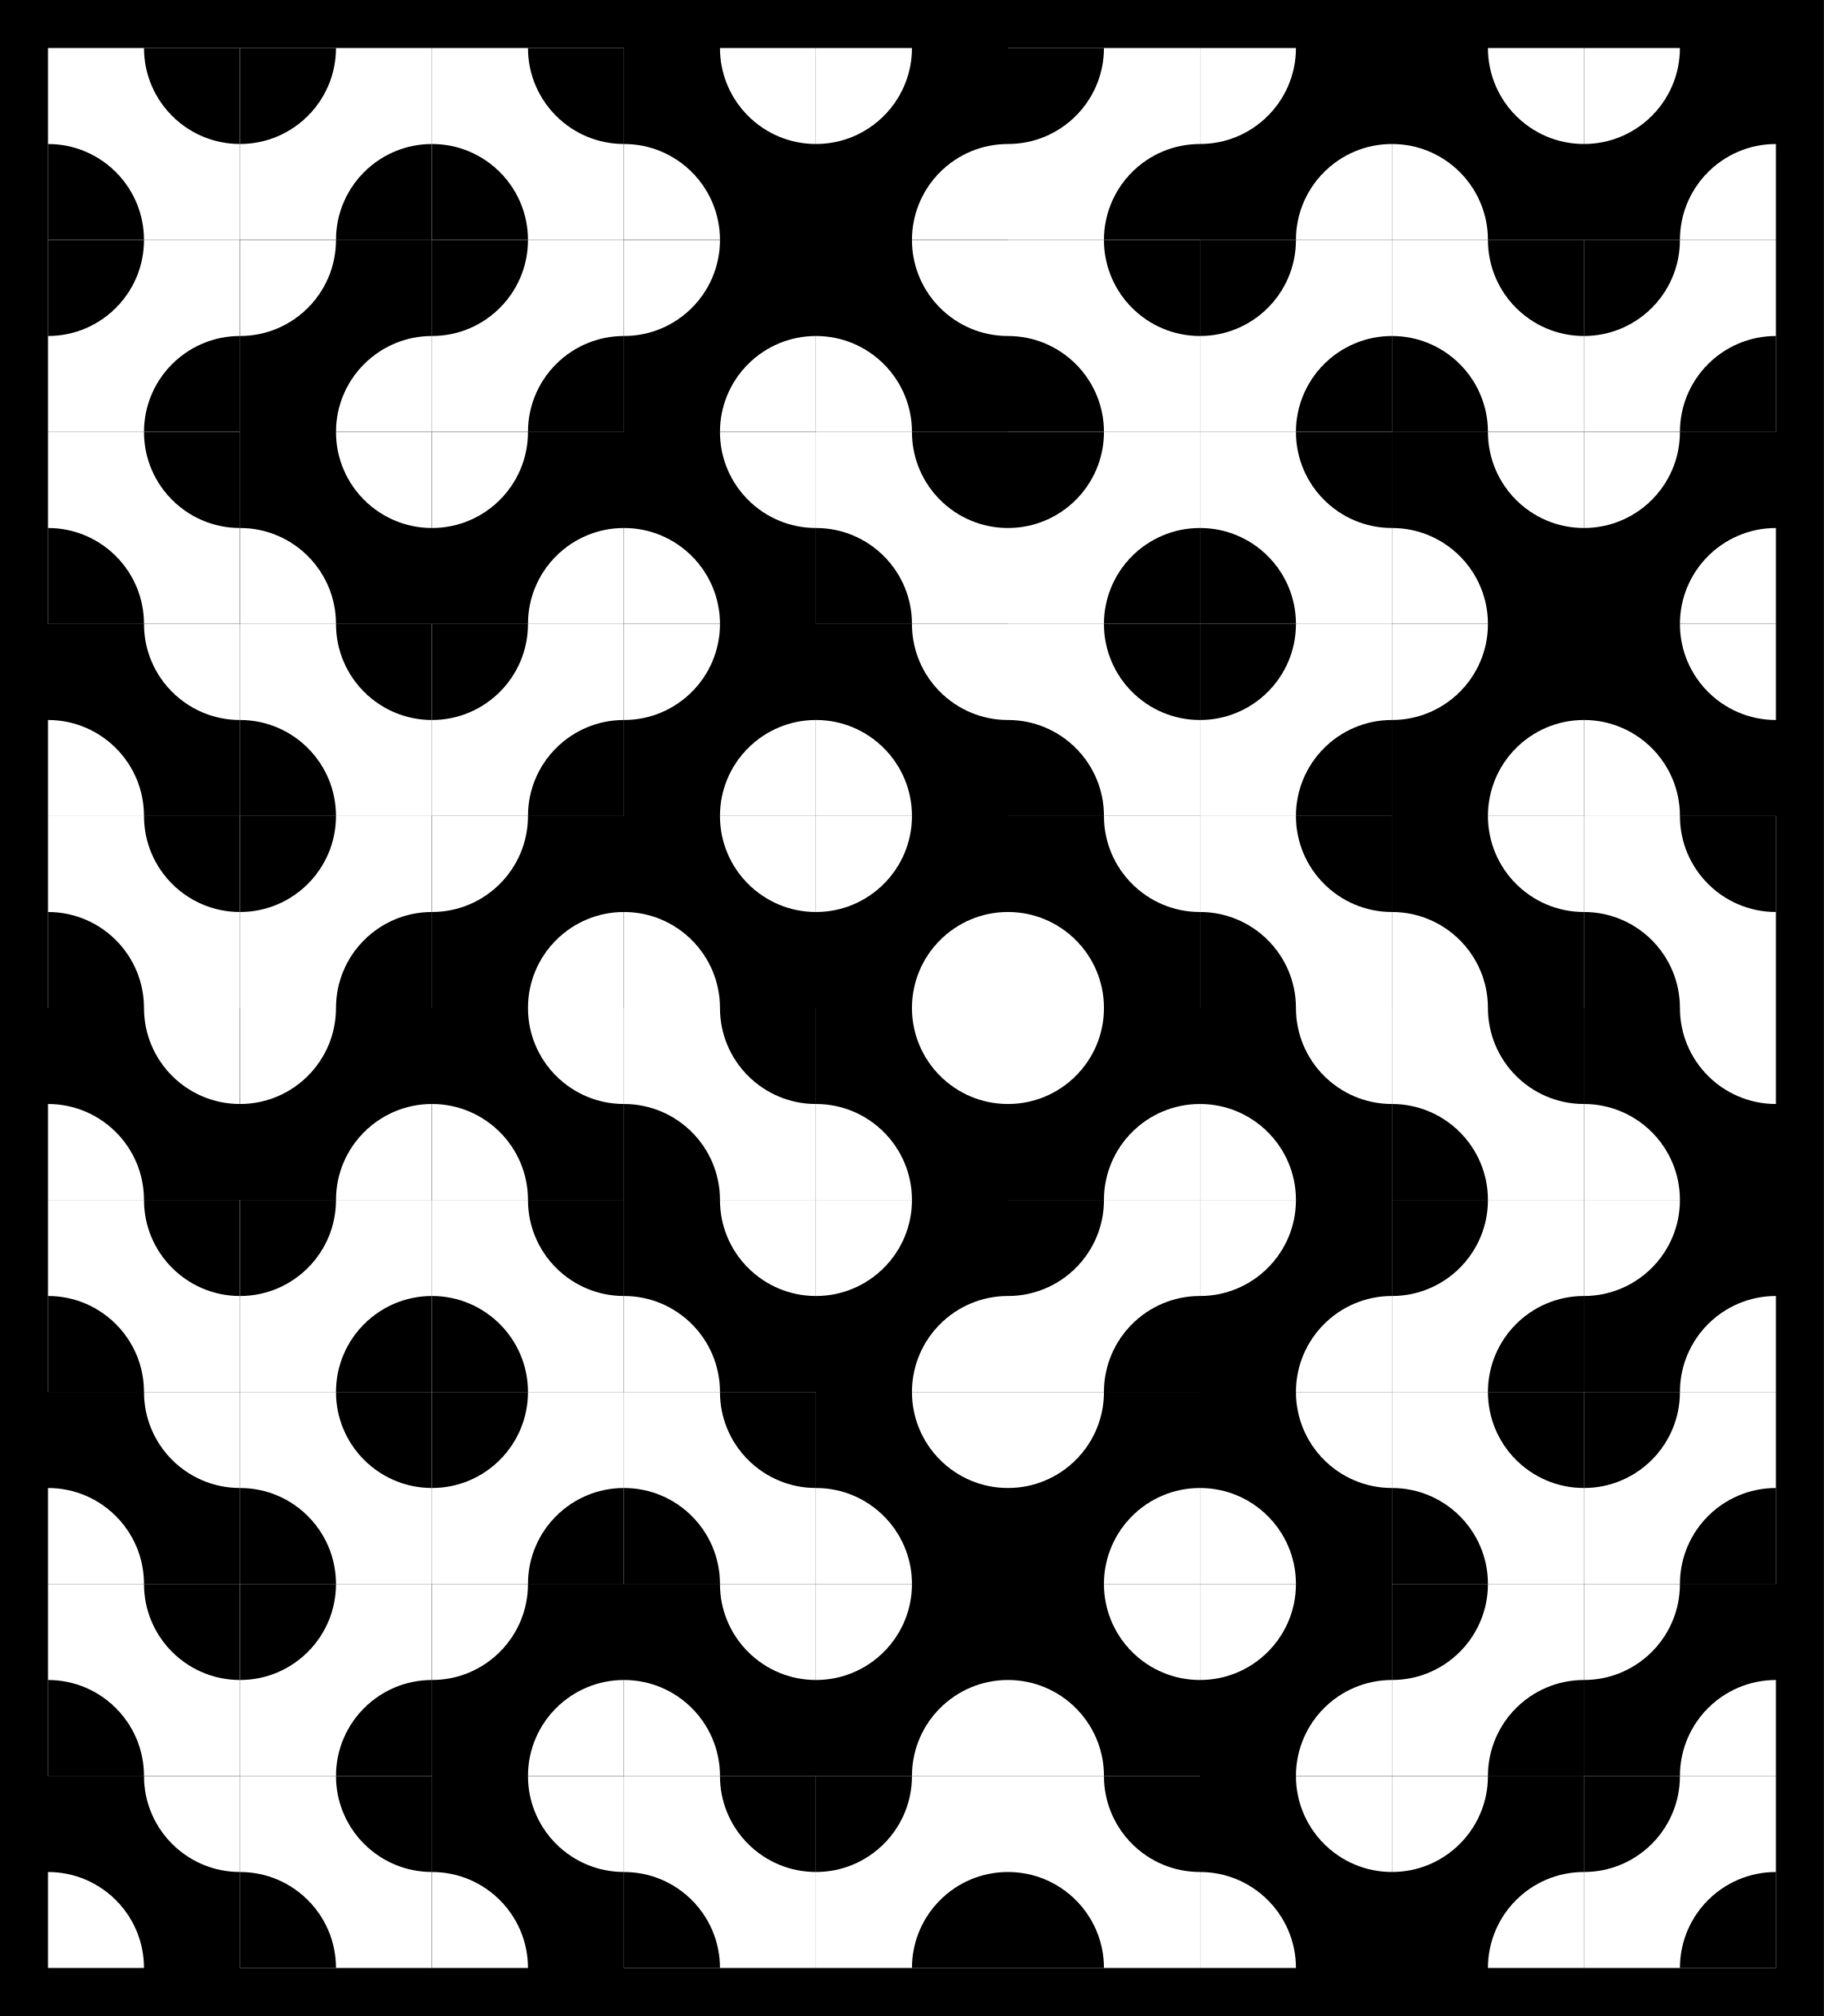
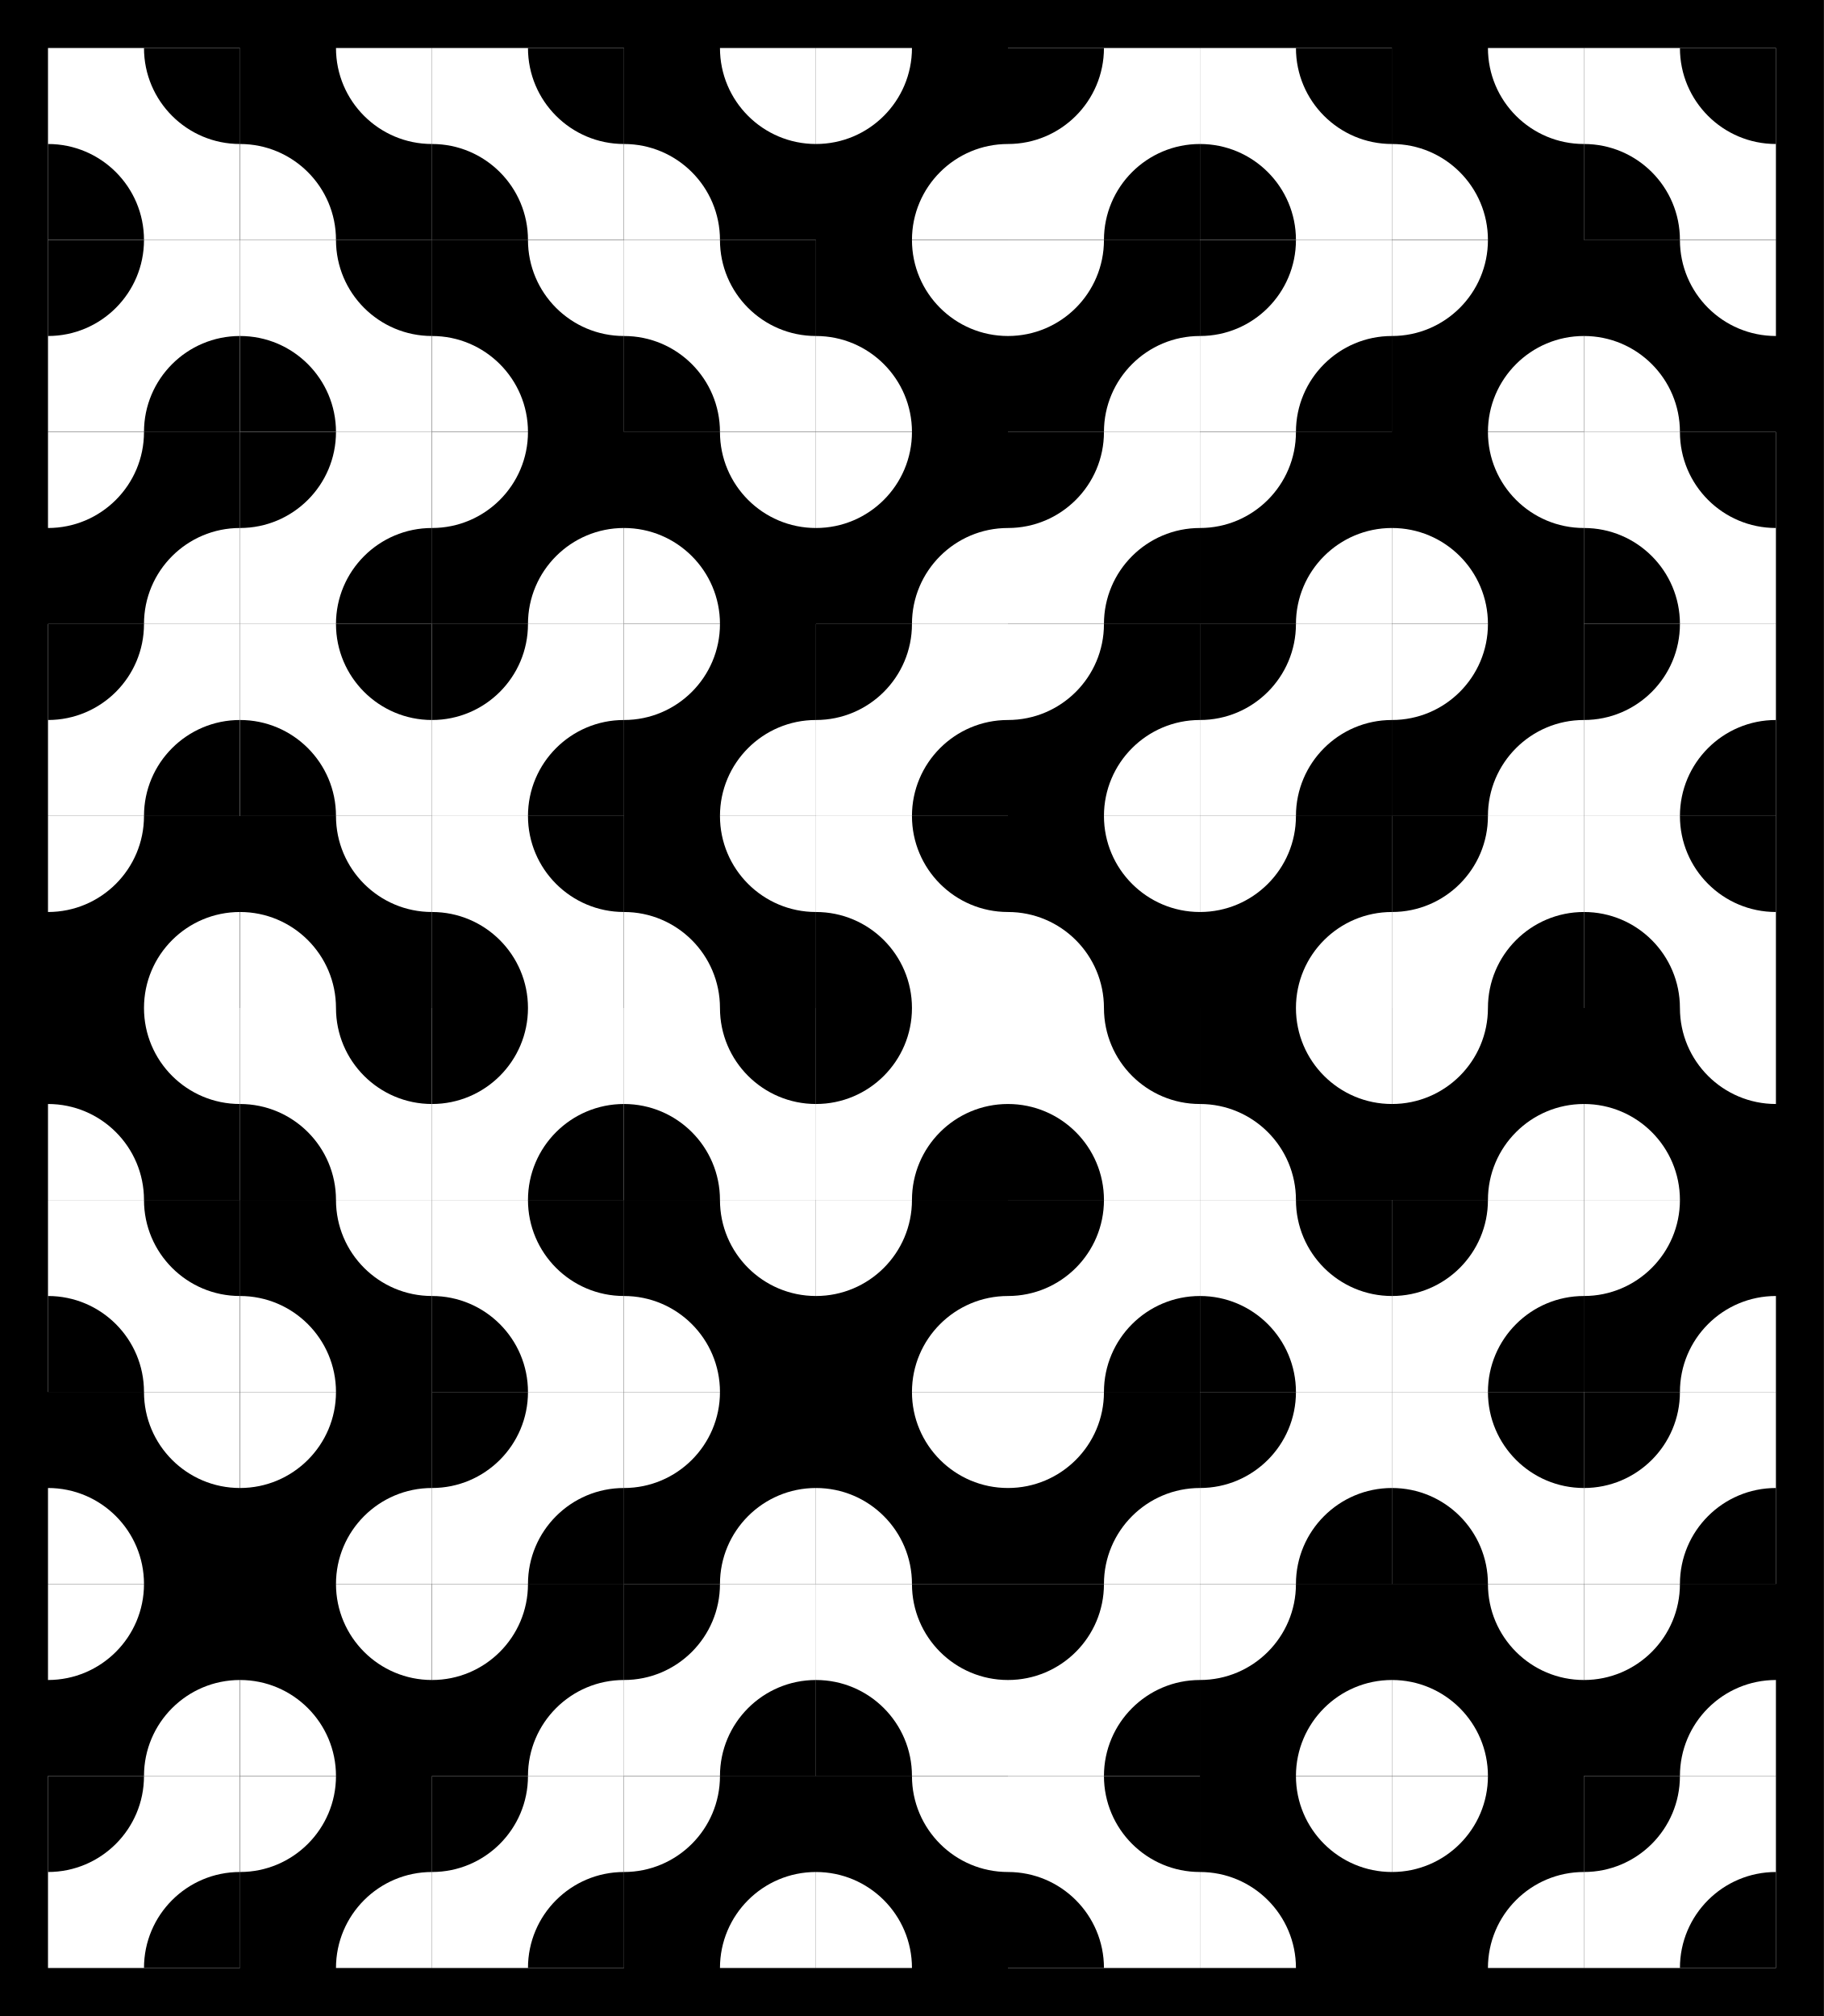
<svg xmlns="http://www.w3.org/2000/svg" viewBox="0 0 1900 2100" width="1900" height="2100">
'<style>
        rect.tileBack1 { stroke: none; fill: blacl; }
        rect.tileBack2 { stroke: none; fill: white; }
        rect.background { stroke: none; fill: white; }
        path.guide { stroke: lightgray; stroke-width: 1; }
        circle.guide { stroke: lightgray; fill: darkgray; stroke-width: 1; }
        path.arc1 { stroke: black; stroke-width: 50; fill: none; stroke-linecap: butt; }
        path.arc1round { stroke: black; stroke-width: 50; fill: none; stroke-linecap: round; }
        path.arc2 { stroke: black; stroke-width: 50; fill: none; stroke-linecap: butt; }
        path.arc3 { stroke: green; stroke-width: 50; fill: none; stroke-linecap: butt; }
        path.arc4 { stroke: blue; stroke-width: 50; fill: none; stroke-linecap: butt; }
        path.pie1 { stroke: none; stroke-width: 1; fill: white; stroke-linecap: butt; }
        path.pie2 { stroke: none; stroke-width: 1; fill: black; stroke-linecap: butt; }
        polygon.hex1 { stroke: white; fill: lightblue; stroke-width: 20; }
        polygon.hex1b { stroke: white; fill: darkblue; stroke-width: 20; }
        polygon.hex2 { stroke: white; fill: lightpink; stroke-width: 1; }
        polygon.hex2b { stroke: white; fill: red; stroke-width: 1; }
</style>
  <defs>
    <g id="base1">
      <rect width="200" height="200" class="tileBack1" />
    </g>
    <g id="base2">
      <rect width="200" height="200" class="tileBack2" />
    </g>
    <g id="center1">
      <use href="#base1" />
      <circle cx="100" cy="100" r="25" class="guide" />
    </g>
    <g id="hex1">
      <polygon class="hex1" transform="translate(0,0) scale(0.5,0.5) rotate(0,100,100)" points="300,150 225,280 75,280 0,150 75,20 225,20" />
    </g>
    <g id="hex1b">
      <polygon class="hex1b" transform="translate(0,0) scale(0.5,0.5) rotate(0,100,100)" points="300,150 225,280 75,280 0,150 75,20 225,20" />
    </g>
    <g id="hex2">
      <polygon class="hex2" transform="translate(0,0) scale(0.5,0.5) rotate(0,100,100)" points="300,150 225,280 75,280 0,150 75,20 225,20" />
    </g>
    <g id="hex2b">
      <polygon class="hex2b" transform="translate(0,0) scale(0.5,0.5) rotate(0,100,100)" points="300,150 225,280 75,280 0,150 75,20 225,20" />
    </g>
    <g id="tile1">
      <use href="#base1" />
      <path d="M200,100 A 100,100 0,0,0 100,200" class="arc1" />
    </g>
    <g id="slice1A">
      <use href="#base1" />
      <path d="M200,100 A 100,100 0,0,0 100,200 L 200,200 Z" class="pie1" />
      <path d="M0,100 A 100,100 0,0,0 100,0 L 0,0 Z" class="pie1" />
    </g>
    <g id="slice2A">
      <use href="#base2" />
      <path d="M200,100 A 100,100 0,0,0 100,200 L 200,200 Z" class="pie2" />
      <path d="M0,100 A 100,100 0,0,0 100,0 L 0,0 Z" class="pie2" />
    </g>
    <g id="slice1B">
      <use href="#slice2A" transform="rotate(90,100,100)" />
    </g>
    <g id="slice2B">
      <use href="#slice1A" transform="rotate(90,100,100)" />
    </g>
    <g id="tile2">
      <use href="#base1" />
      <path d="M200,100 A 100,100 0,0,0 100,200" class="arc2" />
      <path d="M0,100 A 100,100 0,0,0 100,0" class="arc2" />
    </g>
    <g id="tile3">
      <use href="#base1" />
      <path d="M100,0 A 100,100 0,0,0 200,100" class="arc3" />
      <path d="M100,200 A 100,100 0,0,0 0,100" class="arc3" />
    </g>
    <g id="tile4">
      <use href="#base1" />
      <path d="M200,100 A 100,100 0,0,0 100,200" class="arc4" />
      <path d="M0,100 A 100,100 0,0,0 100,0" class="arc4" />
      <path d="M100,0 A 100,100 0,0,0 200,100" class="arc4" />
      <path d="M100,200 A 100,100 0,0,0 0,100" class="arc4" />
    </g>
    <g id="tile5">
      <use href="#base1" />
      <path d="M0,100 200,100" class="arc1" />
    </g>
    <g id="tile6">
      <use href="#base1" />
      <path d="M100,0 100,200" class="arc1" />
    </g>
  </defs>
  <rect id="background" fill="black" width="1900" height="2100" />
  <g id="board" transform="translate(50,50) scale(1,1)">
    <use id="C0R0" href="#slice1B" transform="translate(0.00,0.00) rotate(0,100,100)">
		</use>
    <use id="C0R1" href="#slice2A" transform="translate(0.00,200.00) rotate(0,100,100)">
		</use>
-     <use id="C0R2" href="#slice1B" transform="translate(0.00,400.00) rotate(0,100,100)">
- 		</use>
-     <use id="C0R3" href="#slice2B" transform="translate(0.00,600.00) rotate(0,100,100)">
- 		</use>
-     <use id="C0R4" href="#slice1B" transform="translate(0.00,800.00) rotate(0,100,100)">
+     <use id="C0R2" href="#slice1A" transform="translate(0.00,400.00) rotate(0,100,100)">
+ 		</use>
+     <use id="C0R3" href="#slice2A" transform="translate(0.00,600.00) rotate(0,100,100)">
+ 		</use>
+     <use id="C0R4" href="#slice1A" transform="translate(0.00,800.00) rotate(0,100,100)">
		</use>
    <use id="C0R5" href="#slice2B" transform="translate(0.00,1000.00) rotate(0,100,100)">
		</use>
    <use id="C0R6" href="#slice1B" transform="translate(0.00,1200.00) rotate(0,100,100)">
		</use>
    <use id="C0R7" href="#slice2B" transform="translate(0.00,1400.00) rotate(0,100,100)">
		</use>
-     <use id="C0R8" href="#slice1B" transform="translate(0.00,1600.00) rotate(0,100,100)">
- 		</use>
-     <use id="C0R9" href="#slice2B" transform="translate(0.00,1800.00) rotate(0,100,100)">
- 		</use>
-     <use id="C1R0" href="#slice2A" transform="translate(200.00,0.00) rotate(0,100,100)">
- 		</use>
-     <use id="C1R1" href="#slice1A" transform="translate(200.00,200.00) rotate(0,100,100)">
- 		</use>
-     <use id="C1R2" href="#slice2B" transform="translate(200.00,400.00) rotate(0,100,100)">
+     <use id="C0R8" href="#slice1A" transform="translate(0.00,1600.00) rotate(0,100,100)">
+ 		</use>
+     <use id="C0R9" href="#slice2A" transform="translate(0.00,1800.00) rotate(0,100,100)">
+ 		</use>
+     <use id="C1R0" href="#slice2B" transform="translate(200.00,0.00) rotate(0,100,100)">
+ 		</use>
+     <use id="C1R1" href="#slice1B" transform="translate(200.00,200.00) rotate(0,100,100)">
+ 		</use>
+     <use id="C1R2" href="#slice2A" transform="translate(200.00,400.00) rotate(0,100,100)">
		</use>
    <use id="C1R3" href="#slice1B" transform="translate(200.00,600.00) rotate(0,100,100)">
		</use>
-     <use id="C1R4" href="#slice2A" transform="translate(200.00,800.00) rotate(0,100,100)">
- 		</use>
-     <use id="C1R5" href="#slice1A" transform="translate(200.00,1000.00) rotate(0,100,100)">
- 		</use>
-     <use id="C1R6" href="#slice2A" transform="translate(200.00,1200.00) rotate(0,100,100)">
- 		</use>
-     <use id="C1R7" href="#slice1B" transform="translate(200.00,1400.00) rotate(0,100,100)">
- 		</use>
-     <use id="C1R8" href="#slice2A" transform="translate(200.00,1600.00) rotate(0,100,100)">
- 		</use>
-     <use id="C1R9" href="#slice1B" transform="translate(200.00,1800.00) rotate(0,100,100)">
+     <use id="C1R4" href="#slice2B" transform="translate(200.00,800.00) rotate(0,100,100)">
+ 		</use>
+     <use id="C1R5" href="#slice1B" transform="translate(200.00,1000.00) rotate(0,100,100)">
+ 		</use>
+     <use id="C1R6" href="#slice2B" transform="translate(200.00,1200.00) rotate(0,100,100)">
+ 		</use>
+     <use id="C1R7" href="#slice1A" transform="translate(200.00,1400.00) rotate(0,100,100)">
+ 		</use>
+     <use id="C1R8" href="#slice2B" transform="translate(200.00,1600.00) rotate(0,100,100)">
+ 		</use>
+     <use id="C1R9" href="#slice1A" transform="translate(200.00,1800.00) rotate(0,100,100)">
		</use>
    <use id="C2R0" href="#slice1B" transform="translate(400.00,0.00) rotate(0,100,100)">
		</use>
-     <use id="C2R1" href="#slice2A" transform="translate(400.00,200.00) rotate(0,100,100)">
+     <use id="C2R1" href="#slice2B" transform="translate(400.00,200.00) rotate(0,100,100)">
		</use>
    <use id="C2R2" href="#slice1A" transform="translate(400.00,400.00) rotate(0,100,100)">
		</use>
    <use id="C2R3" href="#slice2A" transform="translate(400.00,600.00) rotate(0,100,100)">
		</use>
-     <use id="C2R4" href="#slice1A" transform="translate(400.00,800.00) rotate(0,100,100)">
- 		</use>
-     <use id="C2R5" href="#slice2B" transform="translate(400.00,1000.00) rotate(0,100,100)">
+     <use id="C2R4" href="#slice1B" transform="translate(400.00,800.00) rotate(0,100,100)">
+ 		</use>
+     <use id="C2R5" href="#slice2A" transform="translate(400.00,1000.00) rotate(0,100,100)">
		</use>
    <use id="C2R6" href="#slice1B" transform="translate(400.00,1200.00) rotate(0,100,100)">
		</use>
    <use id="C2R7" href="#slice2A" transform="translate(400.00,1400.00) rotate(0,100,100)">
		</use>
    <use id="C2R8" href="#slice1A" transform="translate(400.00,1600.00) rotate(0,100,100)">
		</use>
-     <use id="C2R9" href="#slice2B" transform="translate(400.00,1800.00) rotate(0,100,100)">
+     <use id="C2R9" href="#slice2A" transform="translate(400.00,1800.00) rotate(0,100,100)">
		</use>
    <use id="C3R0" href="#slice2B" transform="translate(600.00,0.00) rotate(0,100,100)">
		</use>
-     <use id="C3R1" href="#slice1A" transform="translate(600.00,200.00) rotate(0,100,100)">
+     <use id="C3R1" href="#slice1B" transform="translate(600.00,200.00) rotate(0,100,100)">
		</use>
    <use id="C3R2" href="#slice2B" transform="translate(600.00,400.00) rotate(0,100,100)">
		</use>
    <use id="C3R3" href="#slice1A" transform="translate(600.00,600.00) rotate(0,100,100)">
		</use>
    <use id="C3R4" href="#slice2B" transform="translate(600.00,800.00) rotate(0,100,100)">
		</use>
    <use id="C3R5" href="#slice1B" transform="translate(600.00,1000.00) rotate(0,100,100)">
		</use>
    <use id="C3R6" href="#slice2B" transform="translate(600.00,1200.00) rotate(0,100,100)">
		</use>
-     <use id="C3R7" href="#slice1B" transform="translate(600.00,1400.00) rotate(0,100,100)">
- 		</use>
-     <use id="C3R8" href="#slice2B" transform="translate(600.00,1600.00) rotate(0,100,100)">
- 		</use>
-     <use id="C3R9" href="#slice1B" transform="translate(600.00,1800.00) rotate(0,100,100)">
+     <use id="C3R7" href="#slice1A" transform="translate(600.00,1400.00) rotate(0,100,100)">
+ 		</use>
+     <use id="C3R8" href="#slice2A" transform="translate(600.00,1600.00) rotate(0,100,100)">
+ 		</use>
+     <use id="C3R9" href="#slice1A" transform="translate(600.00,1800.00) rotate(0,100,100)">
		</use>
    <use id="C4R0" href="#slice1A" transform="translate(800.00,0.00) rotate(0,100,100)">
		</use>
    <use id="C4R1" href="#slice2B" transform="translate(800.00,200.00) rotate(0,100,100)">
		</use>
-     <use id="C4R2" href="#slice1B" transform="translate(800.00,400.00) rotate(0,100,100)">
- 		</use>
-     <use id="C4R3" href="#slice2B" transform="translate(800.00,600.00) rotate(0,100,100)">
- 		</use>
-     <use id="C4R4" href="#slice1A" transform="translate(800.00,800.00) rotate(0,100,100)">
- 		</use>
-     <use id="C4R5" href="#slice2B" transform="translate(800.00,1000.00) rotate(0,100,100)">
+     <use id="C4R2" href="#slice1A" transform="translate(800.00,400.00) rotate(0,100,100)">
+ 		</use>
+     <use id="C4R3" href="#slice2A" transform="translate(800.00,600.00) rotate(0,100,100)">
+ 		</use>
+     <use id="C4R4" href="#slice1B" transform="translate(800.00,800.00) rotate(0,100,100)">
+ 		</use>
+     <use id="C4R5" href="#slice2A" transform="translate(800.00,1000.00) rotate(0,100,100)">
		</use>
    <use id="C4R6" href="#slice1A" transform="translate(800.00,1200.00) rotate(0,100,100)">
		</use>
    <use id="C4R7" href="#slice2B" transform="translate(800.00,1400.00) rotate(0,100,100)">
		</use>
-     <use id="C4R8" href="#slice1A" transform="translate(800.00,1600.00) rotate(0,100,100)">
- 		</use>
-     <use id="C4R9" href="#slice2A" transform="translate(800.00,1800.00) rotate(0,100,100)">
+     <use id="C4R8" href="#slice1B" transform="translate(800.00,1600.00) rotate(0,100,100)">
+ 		</use>
+     <use id="C4R9" href="#slice2B" transform="translate(800.00,1800.00) rotate(0,100,100)">
		</use>
    <use id="C5R0" href="#slice2A" transform="translate(1000.00,0.00) rotate(0,100,100)">
		</use>
-     <use id="C5R1" href="#slice1B" transform="translate(1000.00,200.00) rotate(0,100,100)">
+     <use id="C5R1" href="#slice1A" transform="translate(1000.00,200.00) rotate(0,100,100)">
		</use>
    <use id="C5R2" href="#slice2A" transform="translate(1000.00,400.00) rotate(0,100,100)">
		</use>
-     <use id="C5R3" href="#slice1B" transform="translate(1000.00,600.00) rotate(0,100,100)">
+     <use id="C5R3" href="#slice1A" transform="translate(1000.00,600.00) rotate(0,100,100)">
		</use>
    <use id="C5R4" href="#slice2B" transform="translate(1000.00,800.00) rotate(0,100,100)">
		</use>
-     <use id="C5R5" href="#slice1A" transform="translate(1000.00,1000.00) rotate(0,100,100)">
+     <use id="C5R5" href="#slice1B" transform="translate(1000.00,1000.00) rotate(0,100,100)">
		</use>
    <use id="C5R6" href="#slice2A" transform="translate(1000.00,1200.00) rotate(0,100,100)">
		</use>
    <use id="C5R7" href="#slice1A" transform="translate(1000.00,1400.00) rotate(0,100,100)">
		</use>
-     <use id="C5R8" href="#slice2B" transform="translate(1000.00,1600.00) rotate(0,100,100)">
+     <use id="C5R8" href="#slice2A" transform="translate(1000.00,1600.00) rotate(0,100,100)">
		</use>
    <use id="C5R9" href="#slice1B" transform="translate(1000.00,1800.00) rotate(0,100,100)">
		</use>
-     <use id="C6R0" href="#slice1A" transform="translate(1200.00,0.00) rotate(0,100,100)">
+     <use id="C6R0" href="#slice1B" transform="translate(1200.00,0.00) rotate(0,100,100)">
		</use>
    <use id="C6R1" href="#slice2A" transform="translate(1200.00,200.00) rotate(0,100,100)">
		</use>
-     <use id="C6R2" href="#slice1B" transform="translate(1200.00,400.00) rotate(0,100,100)">
+     <use id="C6R2" href="#slice1A" transform="translate(1200.00,400.00) rotate(0,100,100)">
		</use>
    <use id="C6R3" href="#slice2A" transform="translate(1200.00,600.00) rotate(0,100,100)">
		</use>
-     <use id="C6R4" href="#slice1B" transform="translate(1200.00,800.00) rotate(0,100,100)">
+     <use id="C6R4" href="#slice1A" transform="translate(1200.00,800.00) rotate(0,100,100)">
		</use>
    <use id="C6R5" href="#slice2B" transform="translate(1200.00,1000.00) rotate(0,100,100)">
		</use>
-     <use id="C6R6" href="#slice1A" transform="translate(1200.00,1200.00) rotate(0,100,100)">
- 		</use>
-     <use id="C6R7" href="#slice2B" transform="translate(1200.00,1400.00) rotate(0,100,100)">
+     <use id="C6R6" href="#slice1B" transform="translate(1200.00,1200.00) rotate(0,100,100)">
+ 		</use>
+     <use id="C6R7" href="#slice2A" transform="translate(1200.00,1400.00) rotate(0,100,100)">
		</use>
    <use id="C6R8" href="#slice1A" transform="translate(1200.00,1600.00) rotate(0,100,100)">
		</use>
    <use id="C6R9" href="#slice2B" transform="translate(1200.00,1800.00) rotate(0,100,100)">
		</use>
    <use id="C7R0" href="#slice2B" transform="translate(1400.00,0.00) rotate(0,100,100)">
		</use>
-     <use id="C7R1" href="#slice1B" transform="translate(1400.00,200.00) rotate(0,100,100)">
+     <use id="C7R1" href="#slice1A" transform="translate(1400.00,200.00) rotate(0,100,100)">
		</use>
    <use id="C7R2" href="#slice2B" transform="translate(1400.00,400.00) rotate(0,100,100)">
		</use>
    <use id="C7R3" href="#slice1A" transform="translate(1400.00,600.00) rotate(0,100,100)">
		</use>
-     <use id="C7R4" href="#slice2B" transform="translate(1400.00,800.00) rotate(0,100,100)">
- 		</use>
-     <use id="C7R5" href="#slice1B" transform="translate(1400.00,1000.00) rotate(0,100,100)">
+     <use id="C7R4" href="#slice2A" transform="translate(1400.00,800.00) rotate(0,100,100)">
+ 		</use>
+     <use id="C7R5" href="#slice1A" transform="translate(1400.00,1000.00) rotate(0,100,100)">
		</use>
    <use id="C7R6" href="#slice2A" transform="translate(1400.00,1200.00) rotate(0,100,100)">
		</use>
    <use id="C7R7" href="#slice1B" transform="translate(1400.00,1400.00) rotate(0,100,100)">
		</use>
-     <use id="C7R8" href="#slice2A" transform="translate(1400.00,1600.00) rotate(0,100,100)">
+     <use id="C7R8" href="#slice2B" transform="translate(1400.00,1600.00) rotate(0,100,100)">
		</use>
    <use id="C7R9" href="#slice1A" transform="translate(1400.00,1800.00) rotate(0,100,100)">
		</use>
-     <use id="C8R0" href="#slice1A" transform="translate(1600.00,0.00) rotate(0,100,100)">
- 		</use>
-     <use id="C8R1" href="#slice2A" transform="translate(1600.00,200.00) rotate(0,100,100)">
- 		</use>
-     <use id="C8R2" href="#slice1A" transform="translate(1600.00,400.00) rotate(0,100,100)">
- 		</use>
-     <use id="C8R3" href="#slice2B" transform="translate(1600.00,600.00) rotate(0,100,100)">
+     <use id="C8R0" href="#slice1B" transform="translate(1600.00,0.00) rotate(0,100,100)">
+ 		</use>
+     <use id="C8R1" href="#slice2B" transform="translate(1600.00,200.00) rotate(0,100,100)">
+ 		</use>
+     <use id="C8R2" href="#slice1B" transform="translate(1600.00,400.00) rotate(0,100,100)">
+ 		</use>
+     <use id="C8R3" href="#slice2A" transform="translate(1600.00,600.00) rotate(0,100,100)">
		</use>
    <use id="C8R4" href="#slice1B" transform="translate(1600.00,800.00) rotate(0,100,100)">
		</use>
    <use id="C8R5" href="#slice2B" transform="translate(1600.00,1000.00) rotate(0,100,100)">
		</use>
    <use id="C8R6" href="#slice1A" transform="translate(1600.00,1200.00) rotate(0,100,100)">
		</use>
    <use id="C8R7" href="#slice2A" transform="translate(1600.00,1400.00) rotate(0,100,100)">
		</use>
    <use id="C8R8" href="#slice1A" transform="translate(1600.00,1600.00) rotate(0,100,100)">
		</use>
    <use id="C8R9" href="#slice2A" transform="translate(1600.00,1800.00) rotate(0,100,100)">
		</use>
  </g>
</svg>
